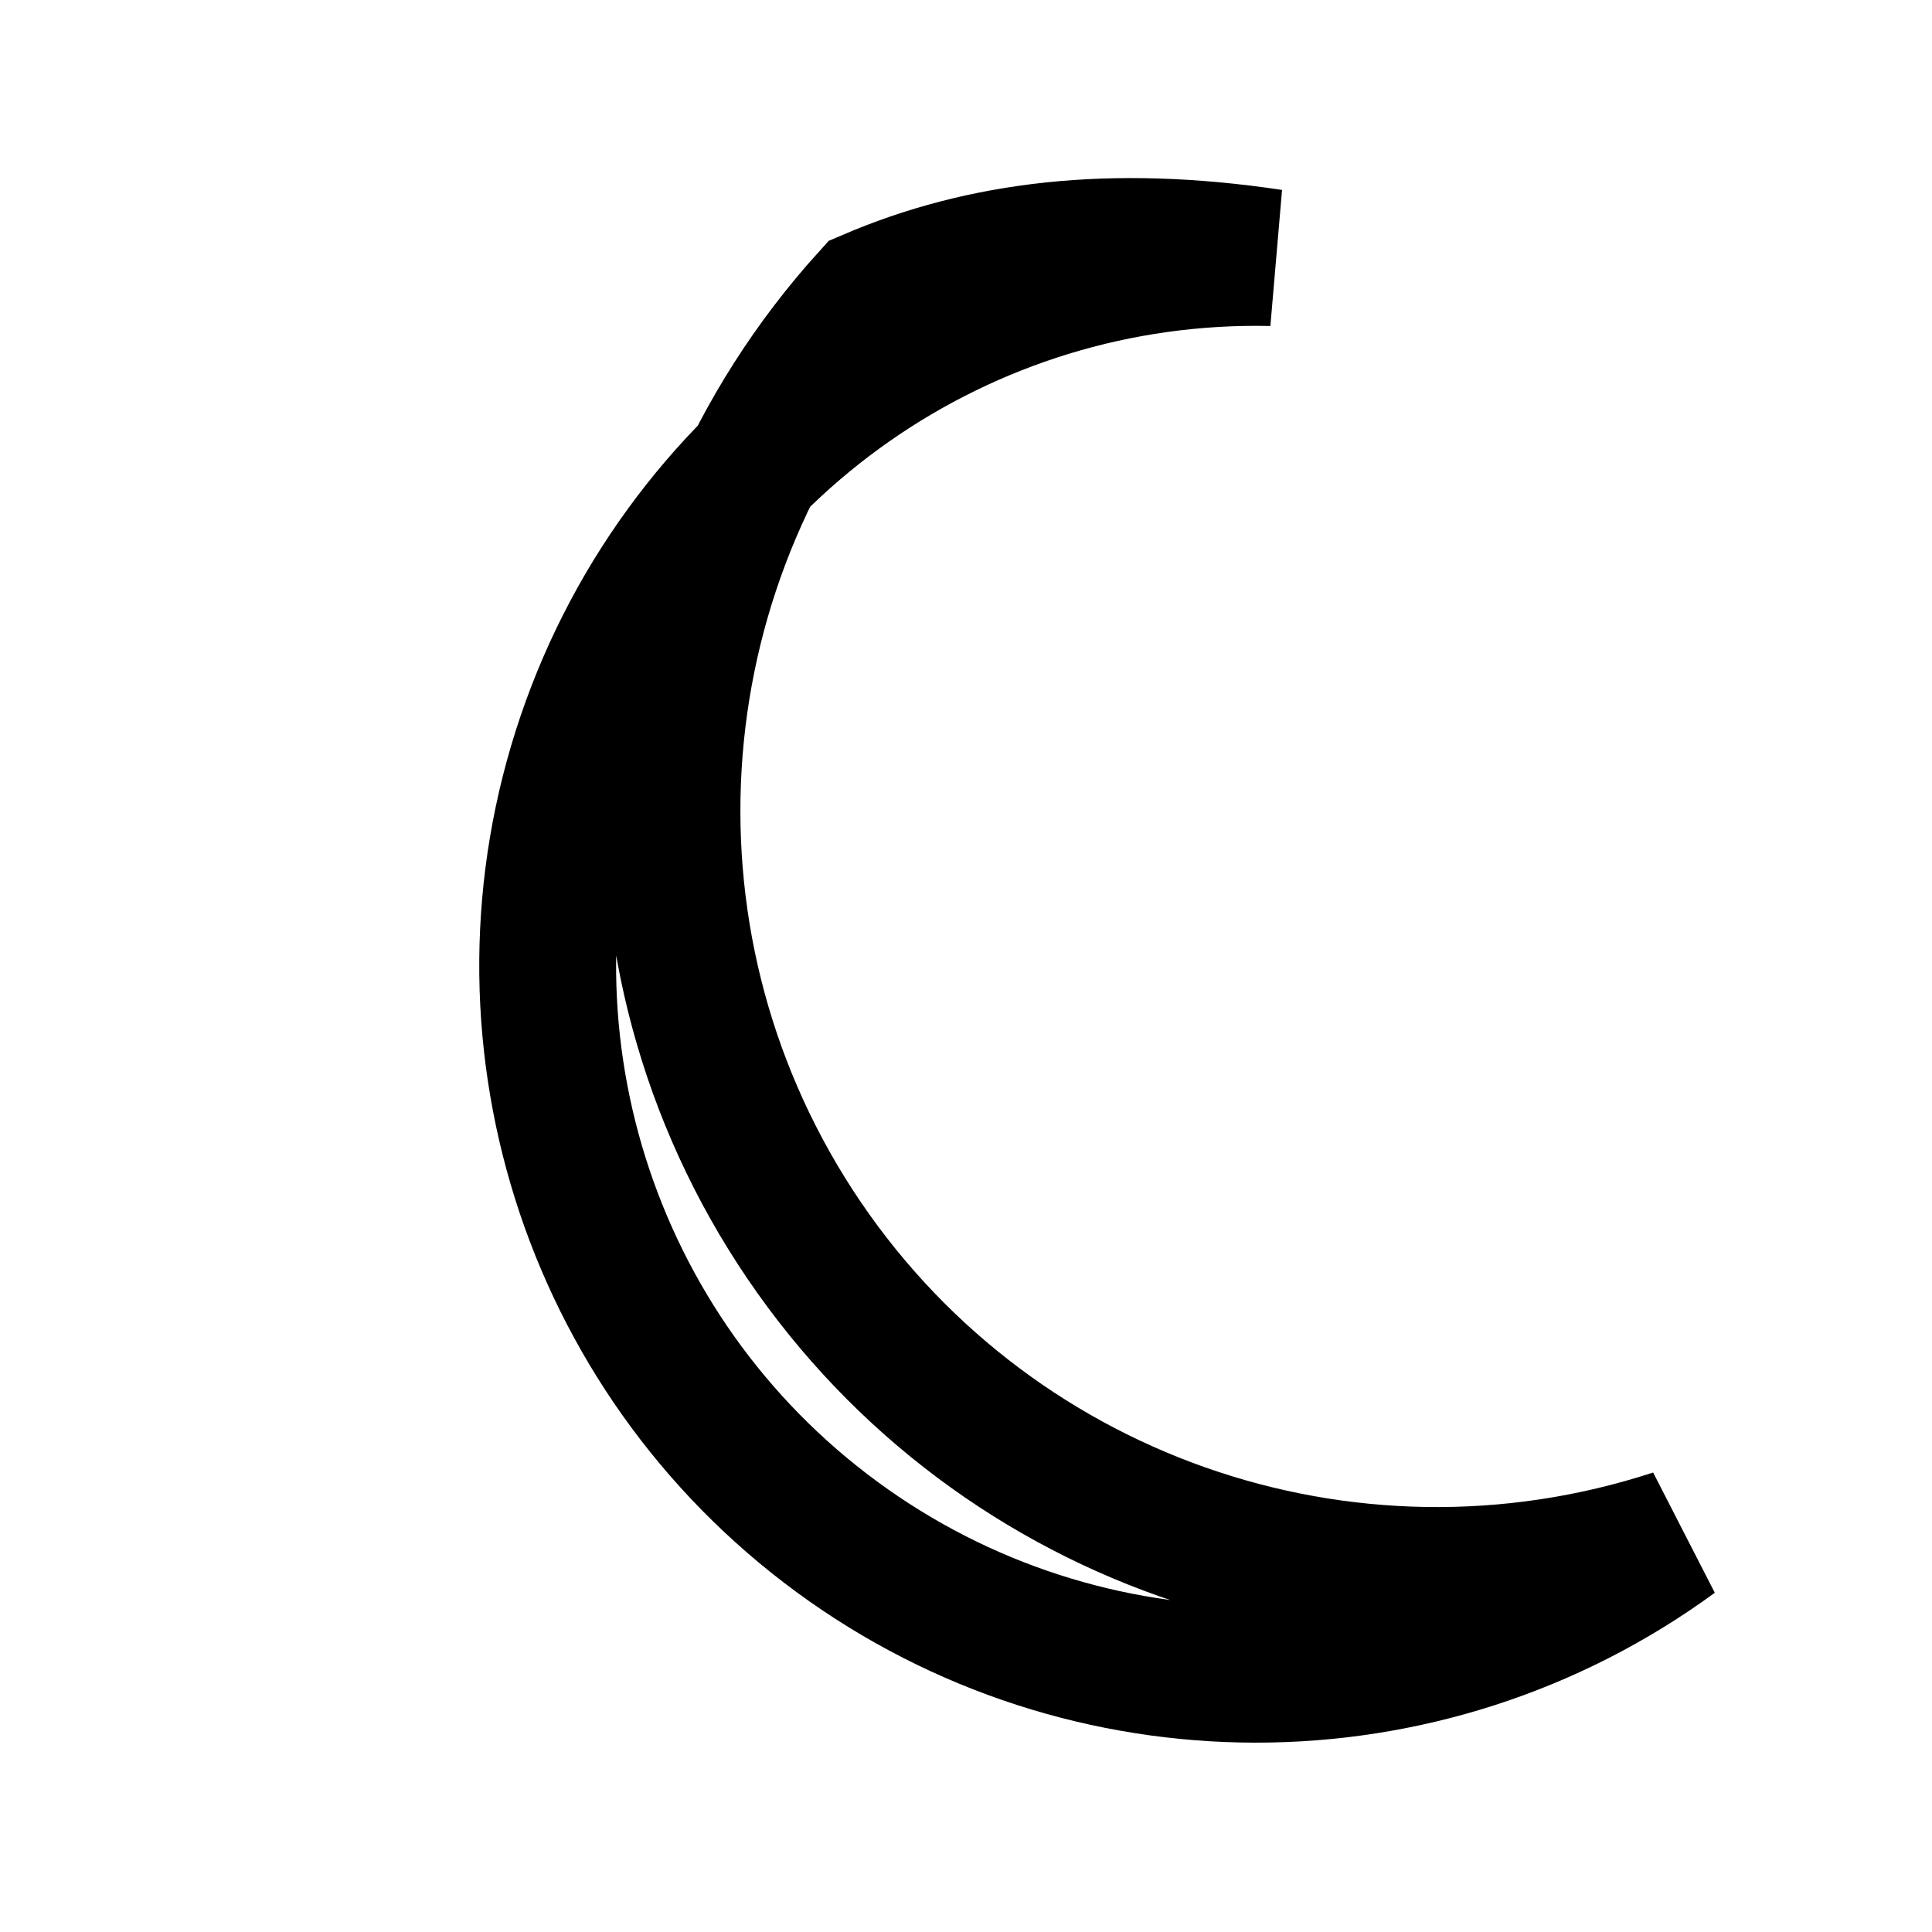
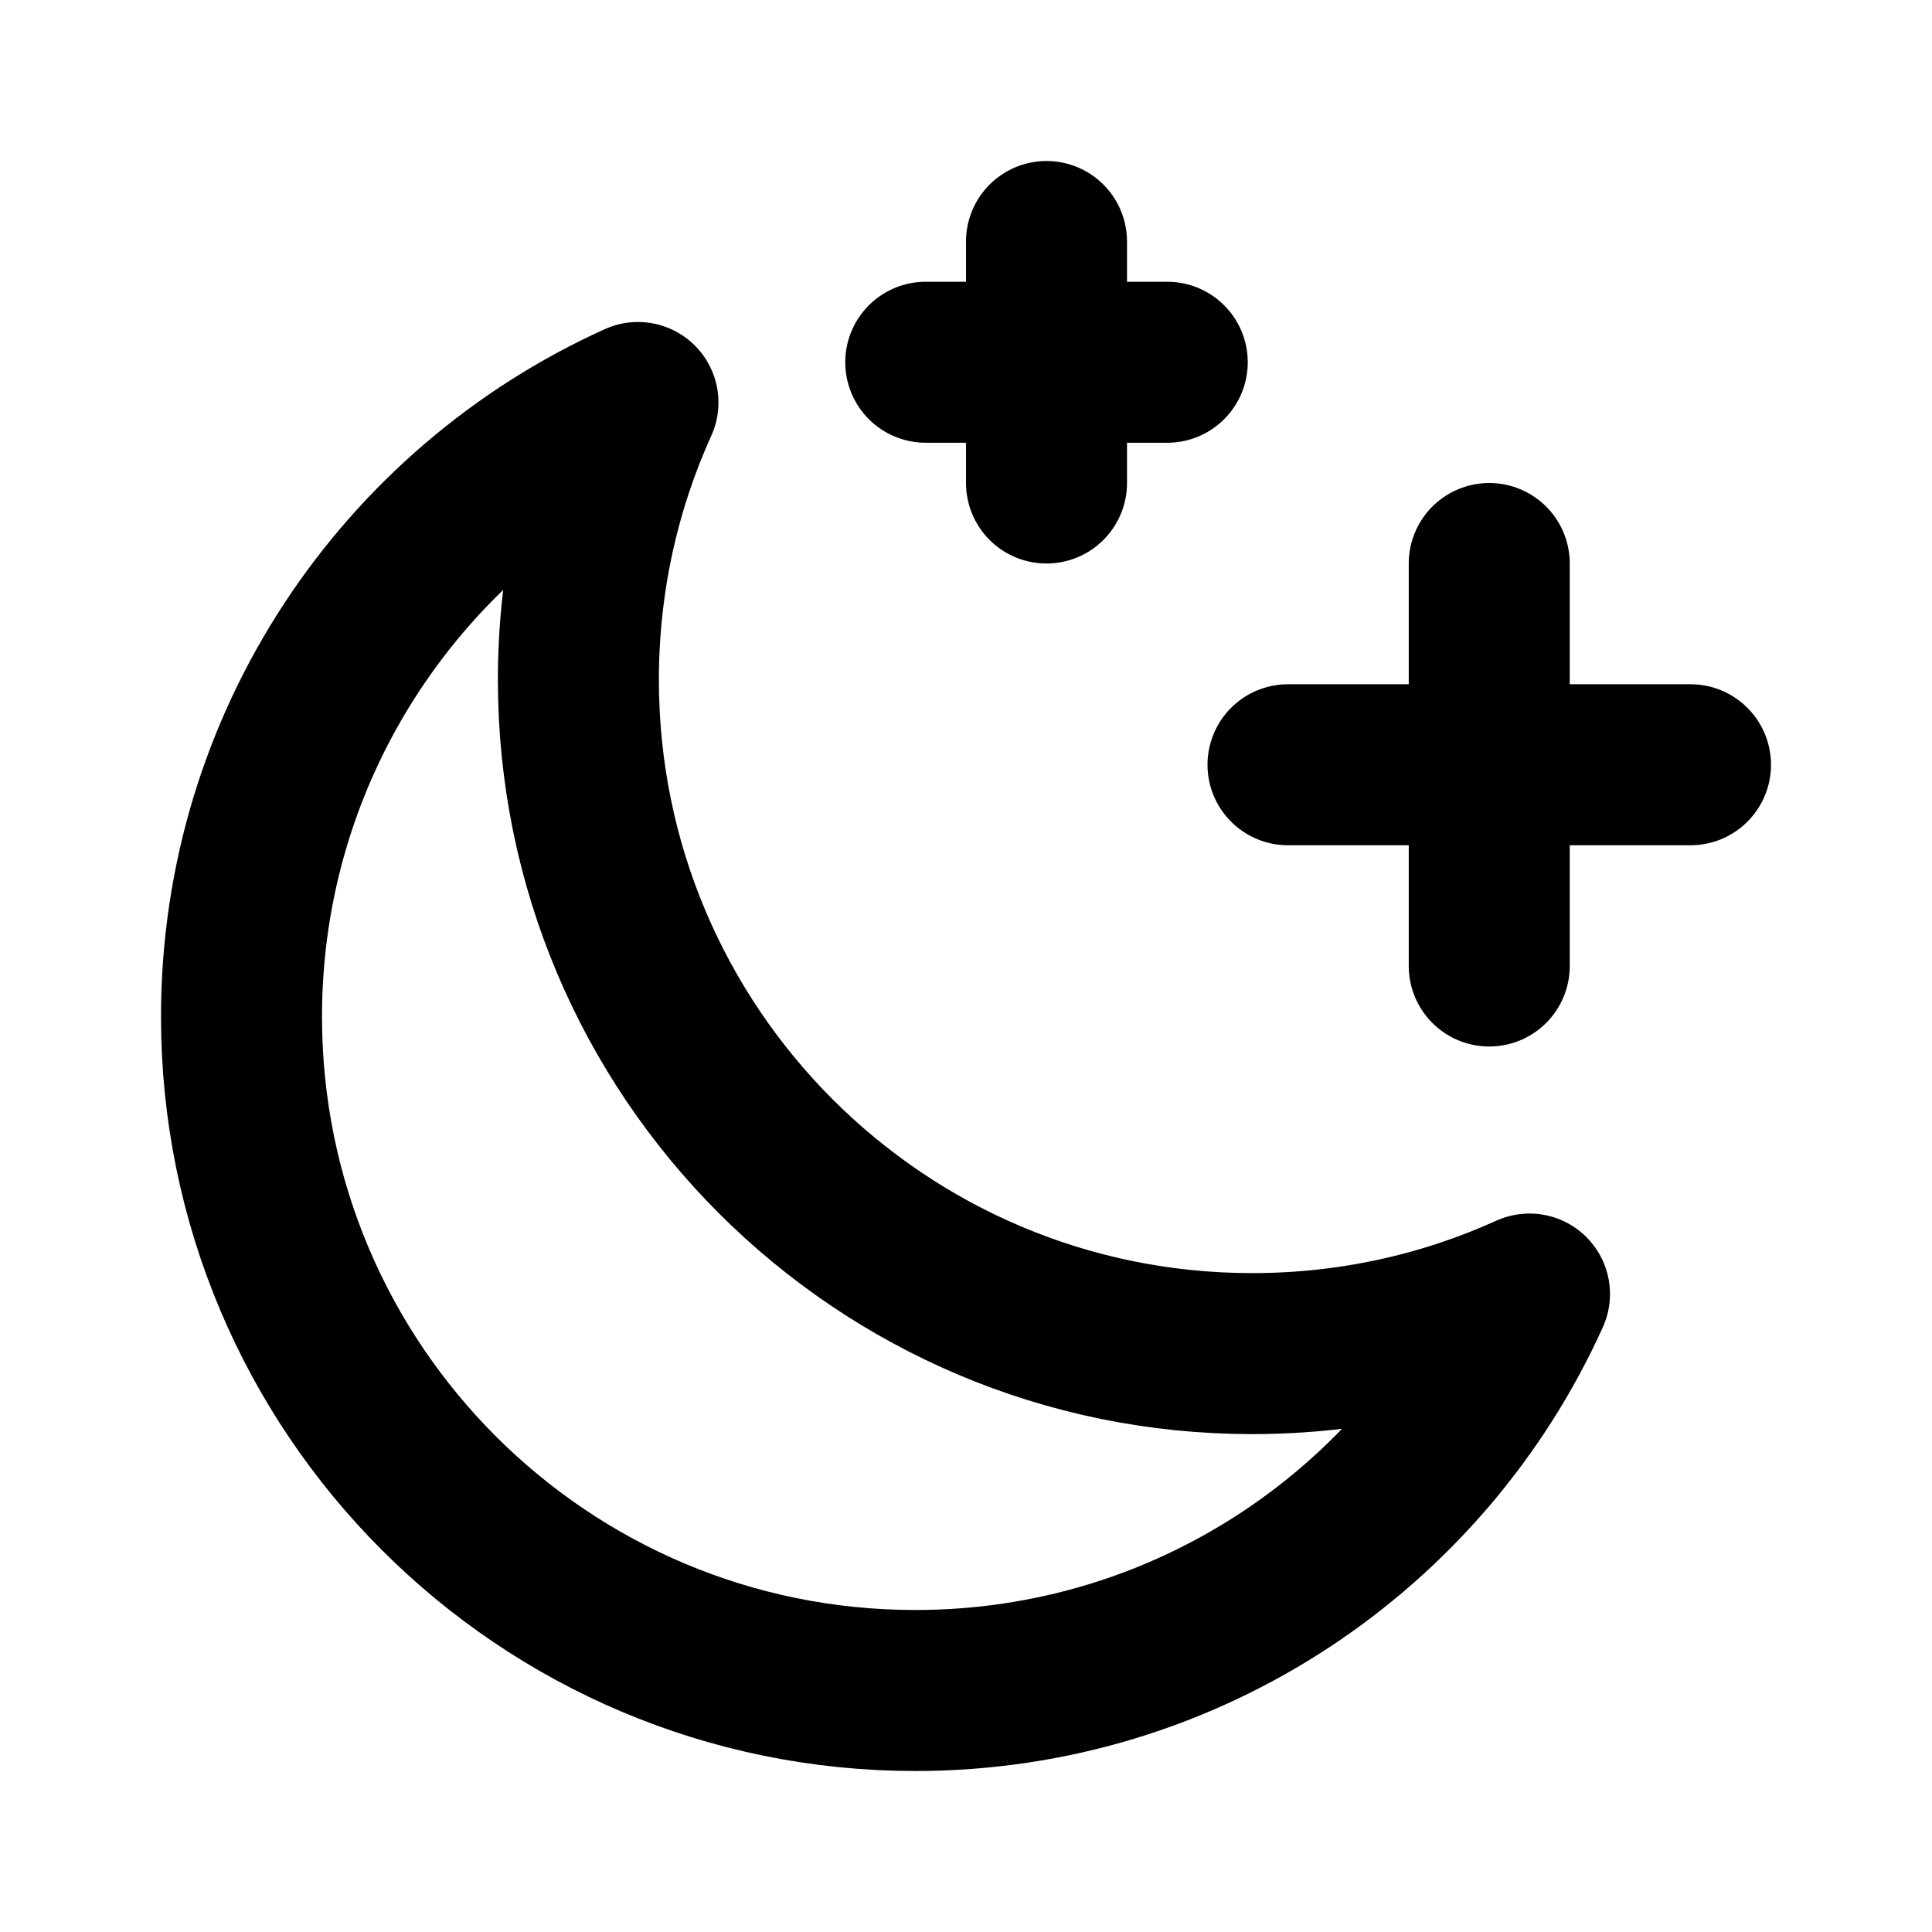
- <svg xmlns="http://www.w3.org/2000/svg" viewBox="0 0 24 24" aria-hidden="true">
-   <path d="M15.8 3.2a8.8 8.8 0 1 0 5 15.9 9.5 9.5 0 0 1-10-15.4c1.4-.6 3-.8 5-.5Z" fill="none" stroke="currentColor" stroke-width="1.7" />
+ <svg xmlns="http://www.w3.org/2000/svg" viewBox="0 0 24 24" fill="none">
+   <path d="M13 6V3M18.5 12V7M14.5 4.5H11.5M21 9.5H16M15.555 16.815C16.783 16.815 17.949 16.551 19 16.075C17.687 18.979 14.764 21 11.37 21C6.747 21 3 17.253 3 12.63C3 9.236 5.021 6.313 7.925 5C7.449 6.051 7.185 7.217 7.185 8.445C7.185 13.068 10.932 16.815 15.555 16.815Z" stroke="currentColor" stroke-width="2" stroke-linecap="round" stroke-linejoin="round" />
</svg>
